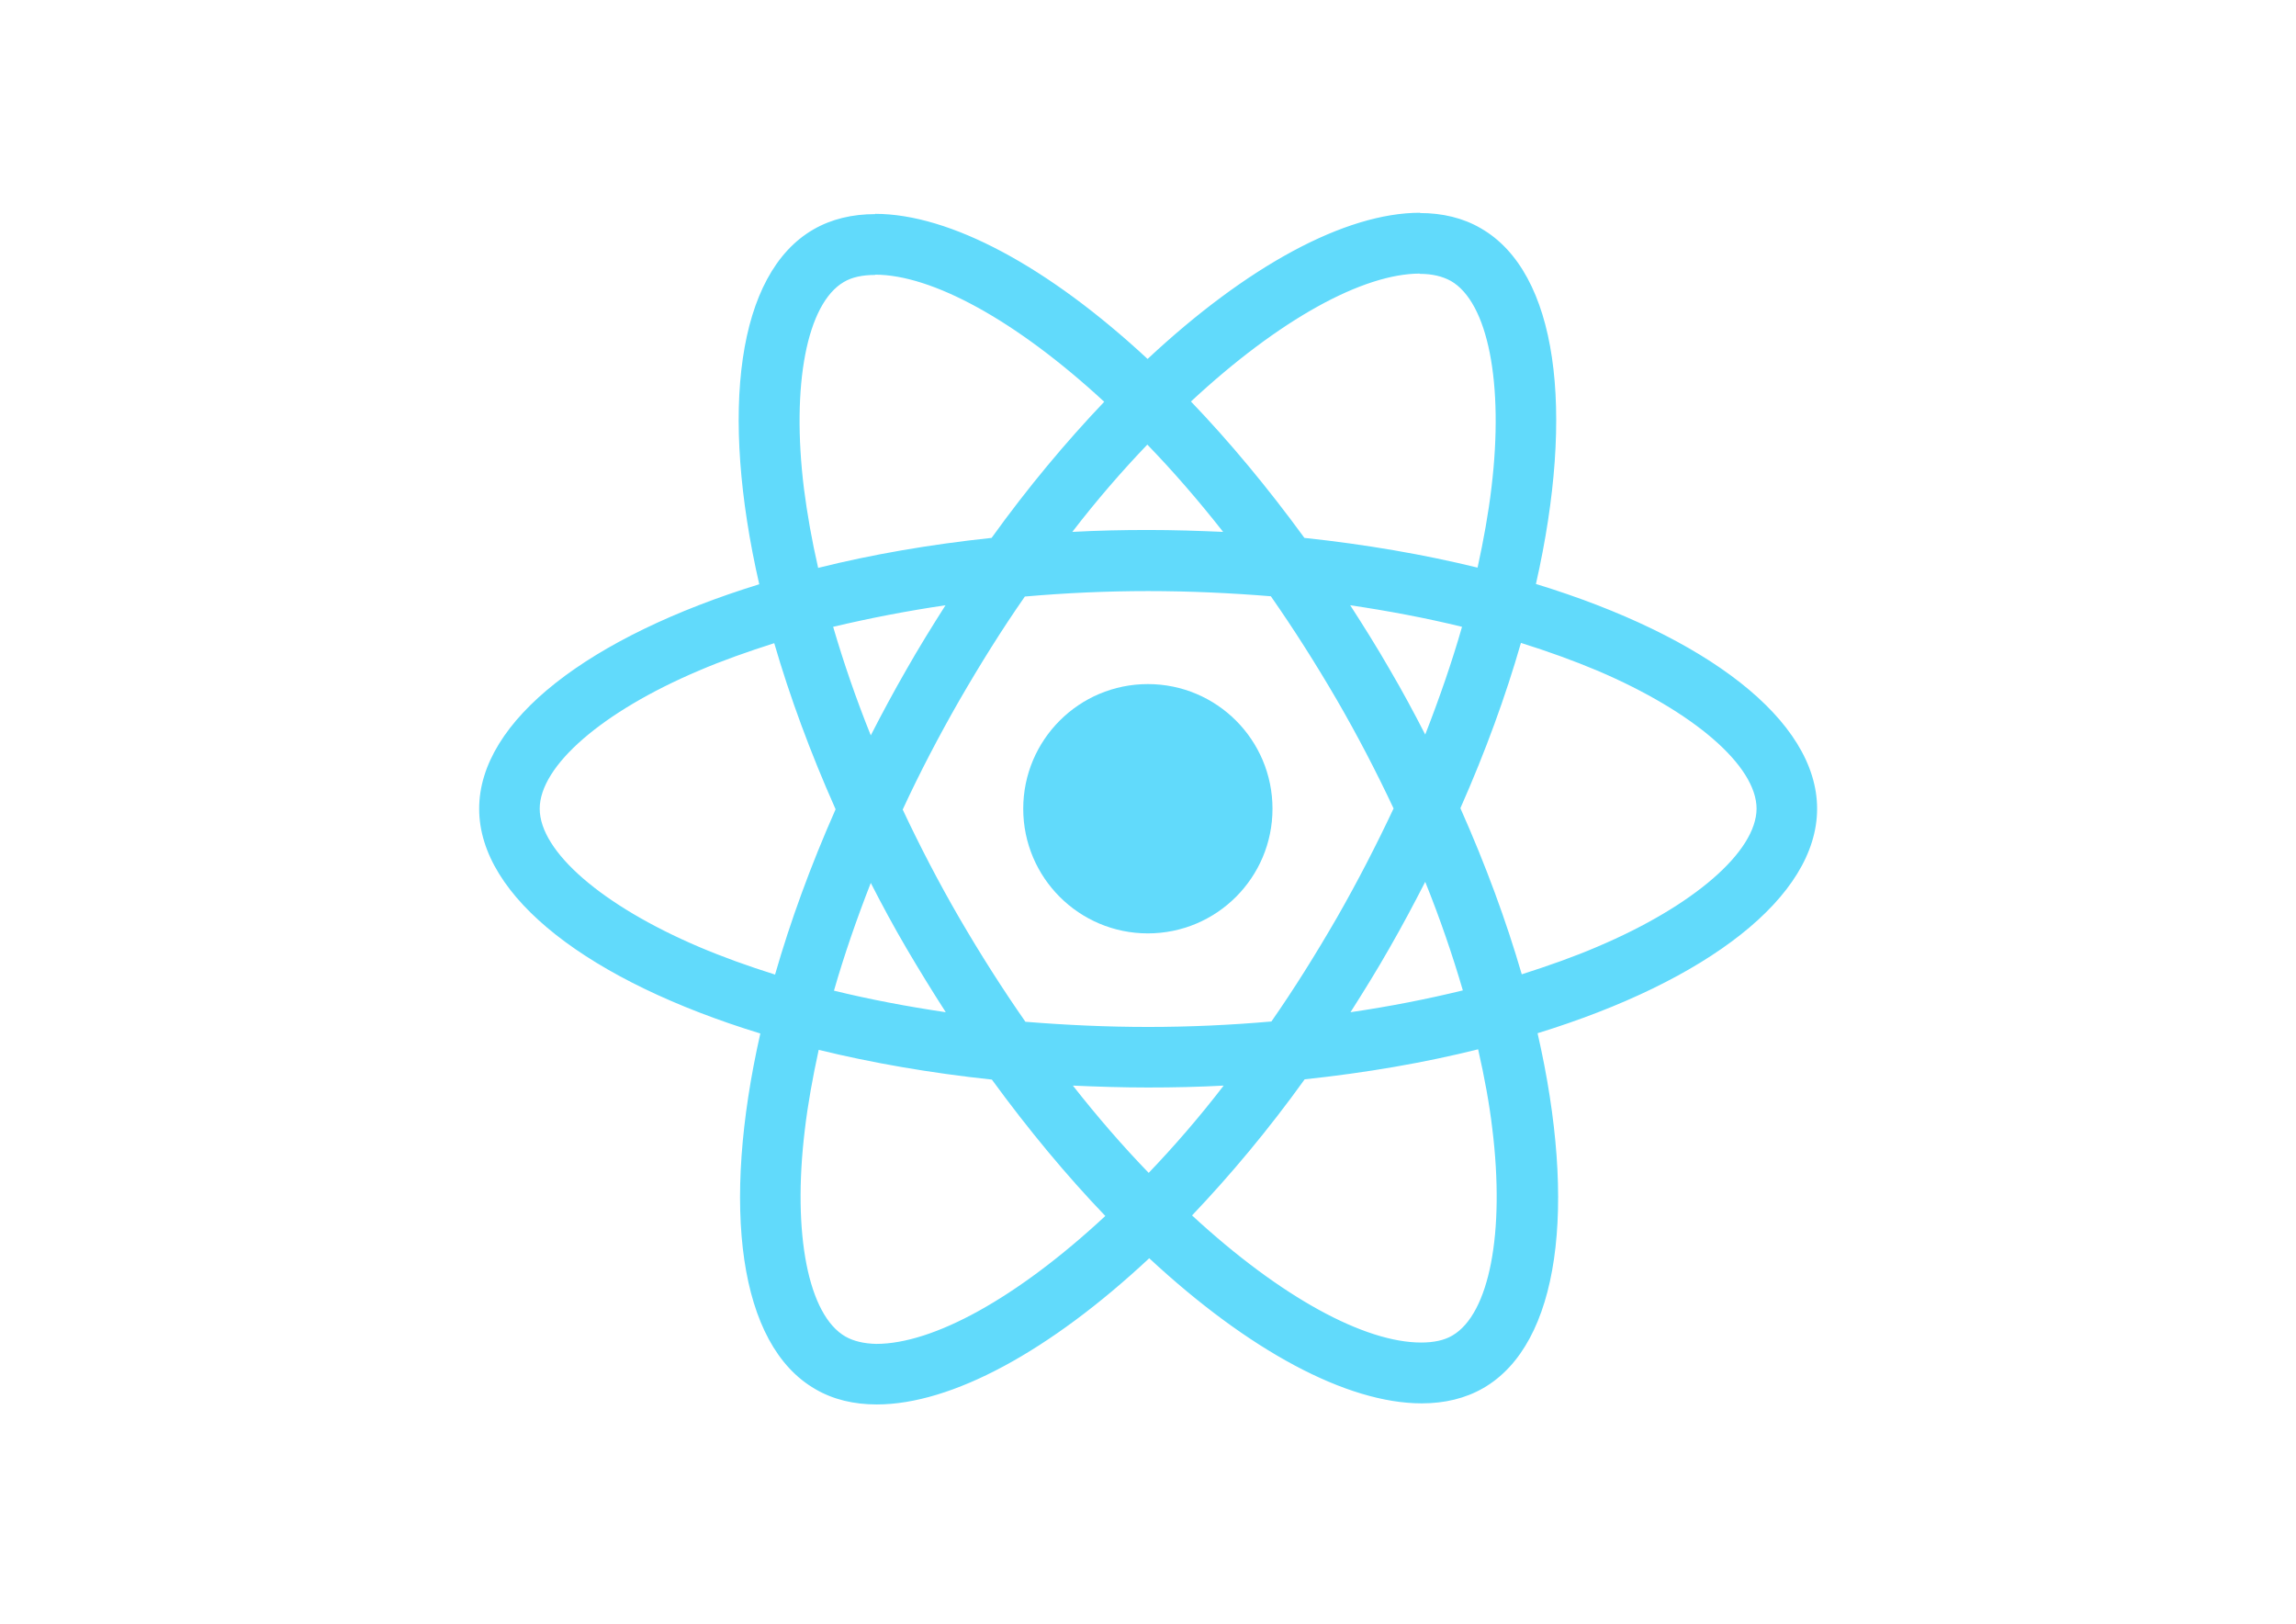
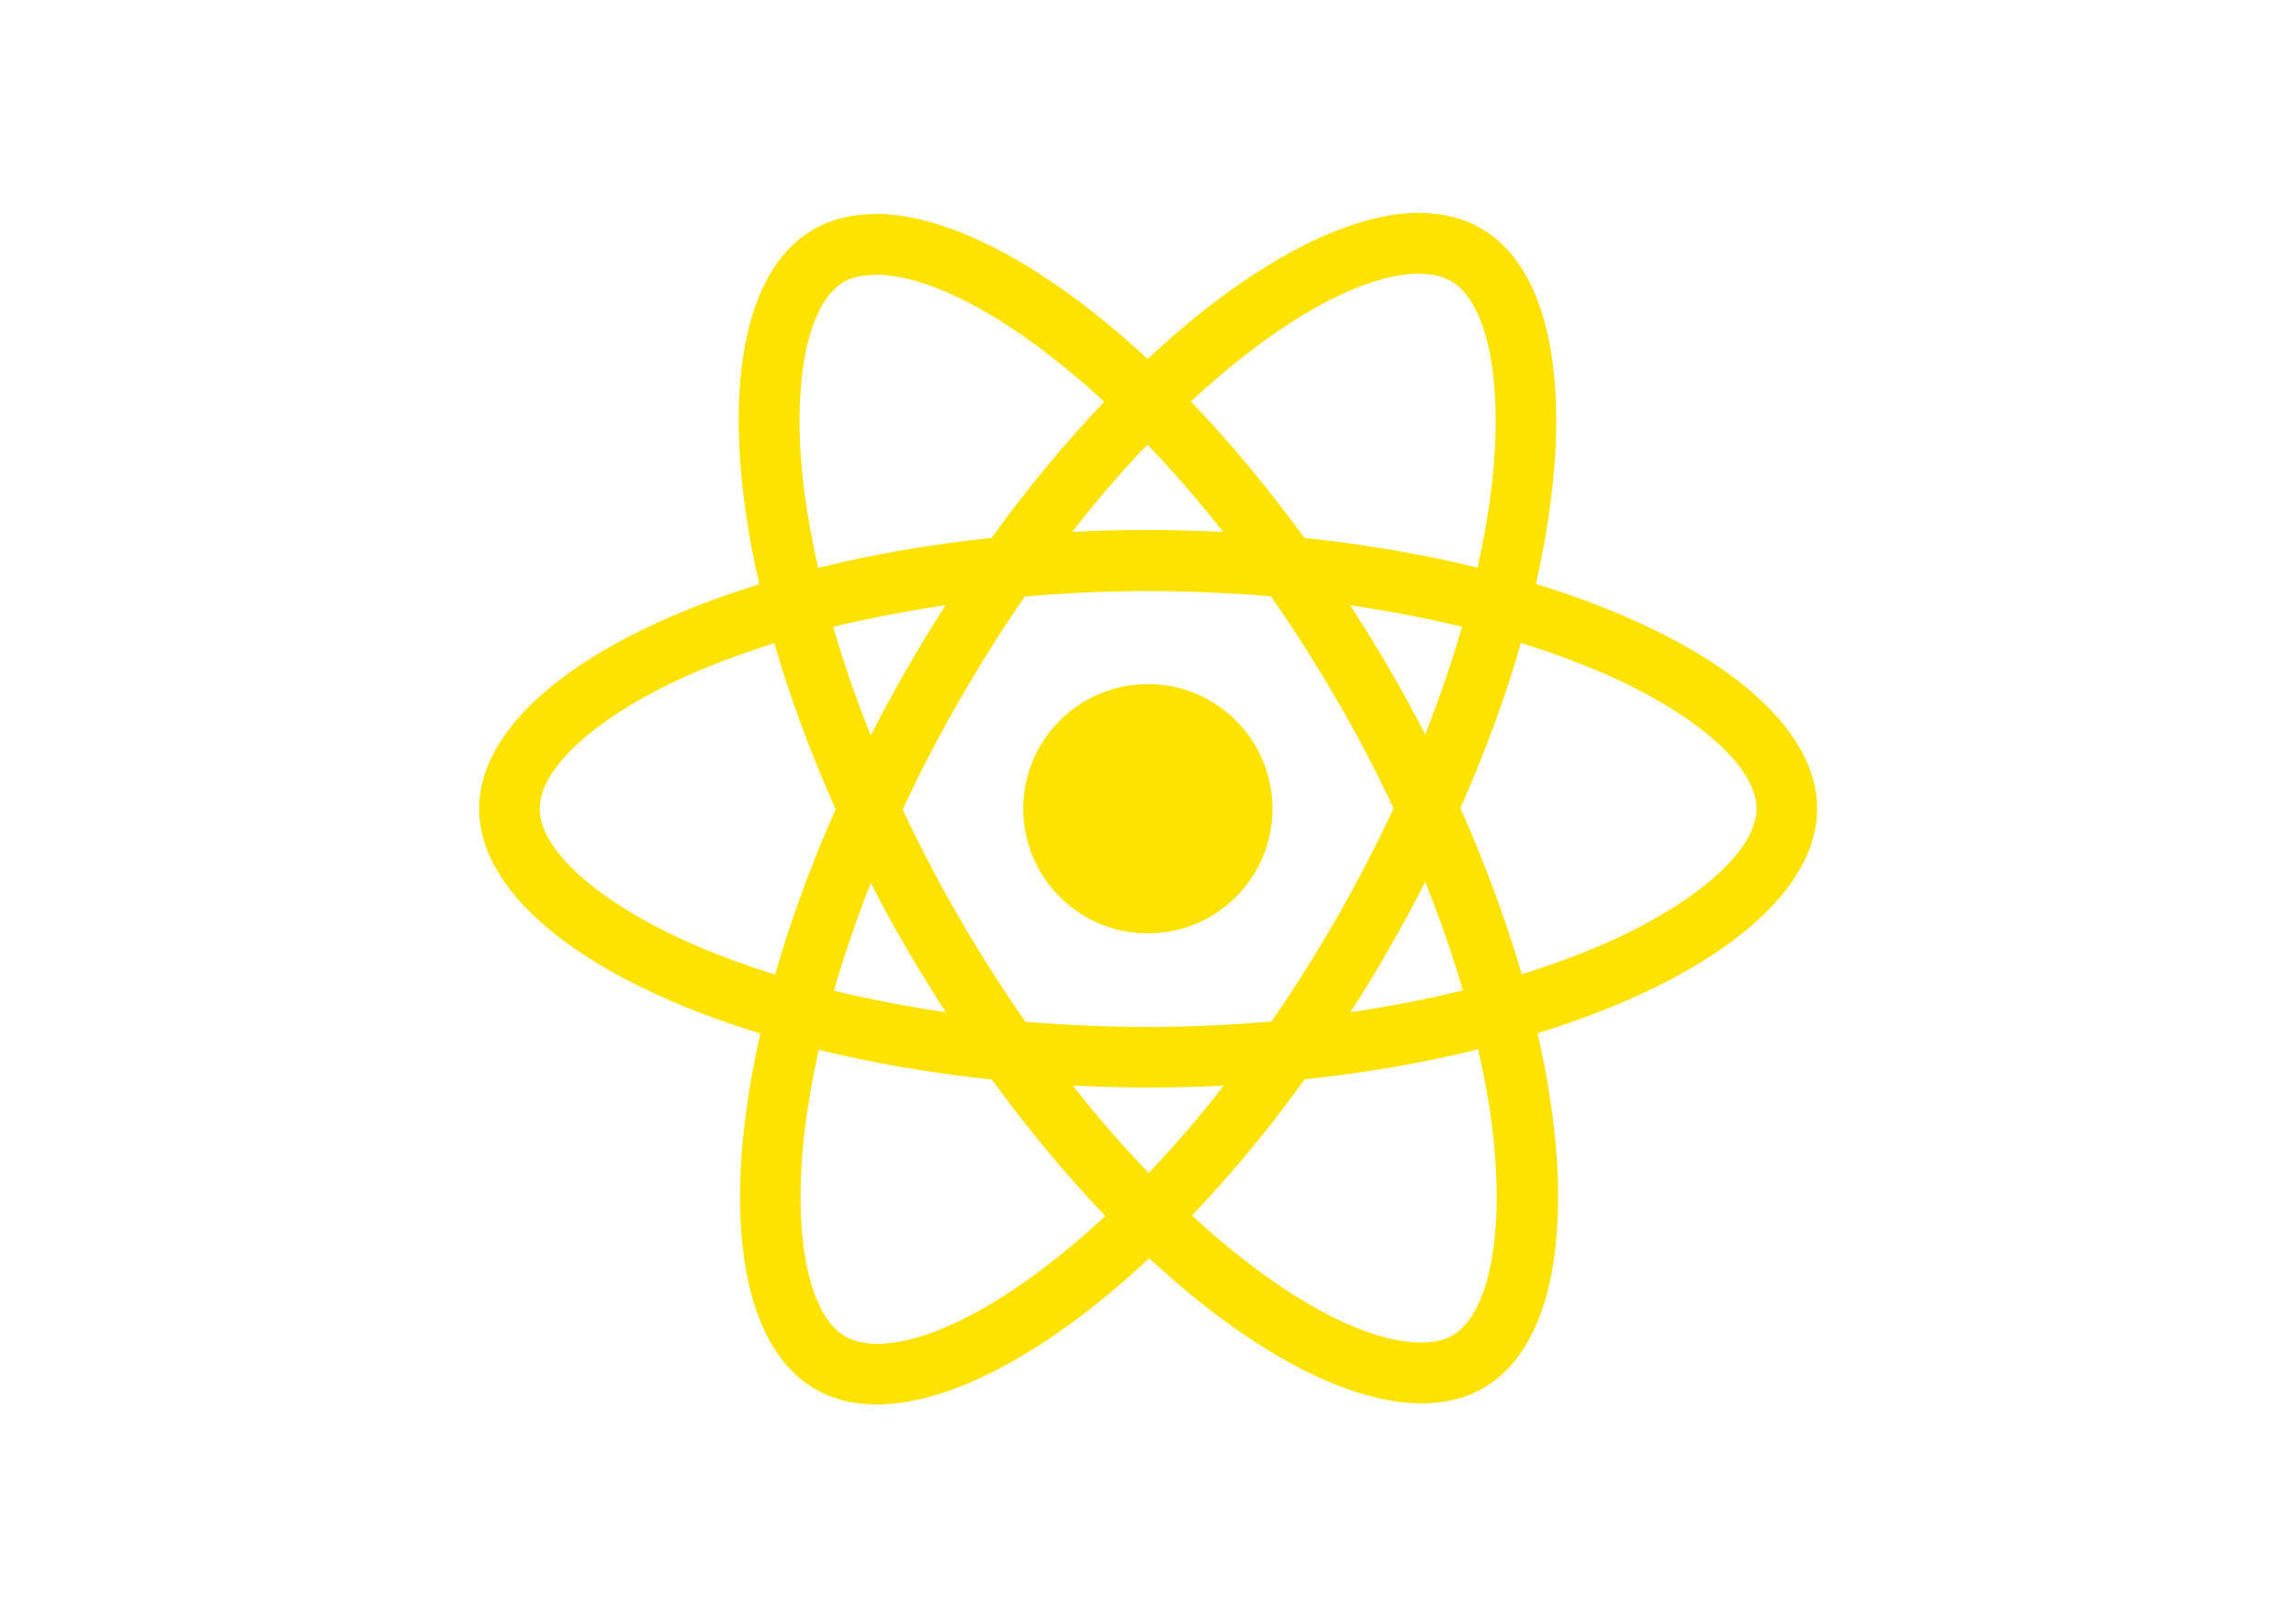
<svg xmlns="http://www.w3.org/2000/svg" viewBox="0 0 841.9 595.3">
-   <g fill="#61DAFB">
+   <g fill="#FFE300">
    <path d="M666.3 296.5c0-32.5-40.7-63.3-103.1-82.4 14.4-63.6 8-114.2-20.2-130.4-6.5-3.8-14.1-5.6-22.4-5.6v22.3c4.6 0 8.3.9 11.4 2.6 13.6 7.8 19.5 37.5 14.9 75.7-1.1 9.4-2.9 19.3-5.1 29.4-19.6-4.8-41-8.5-63.5-10.9-13.5-18.5-27.5-35.3-41.6-50 32.6-30.3 63.2-46.9 84-46.9V78c-27.5 0-63.5 19.6-99.9 53.6-36.4-33.8-72.4-53.2-99.9-53.2v22.3c20.7 0 51.4 16.5 84 46.6-14 14.7-28 31.4-41.3 49.9-22.6 2.4-44 6.1-63.6 11-2.3-10-4-19.7-5.2-29-4.7-38.2 1.1-67.9 14.6-75.8 3-1.8 6.9-2.6 11.5-2.6V78.5c-8.4 0-16 1.8-22.6 5.6-28.1 16.2-34.4 66.7-19.9 130.1-62.2 19.2-102.7 49.9-102.7 82.3 0 32.5 40.7 63.3 103.1 82.4-14.4 63.6-8 114.2 20.2 130.4 6.5 3.8 14.1 5.6 22.5 5.6 27.5 0 63.5-19.6 99.9-53.6 36.4 33.8 72.4 53.2 99.9 53.2 8.4 0 16-1.8 22.6-5.6 28.1-16.2 34.4-66.7 19.9-130.1 62-19.1 102.5-49.9 102.5-82.3zm-130.2-66.7c-3.7 12.9-8.3 26.2-13.5 39.5-4.1-8-8.4-16-13.1-24-4.6-8-9.5-15.8-14.4-23.4 14.2 2.1 27.9 4.7 41 7.9zm-45.8 106.5c-7.8 13.5-15.8 26.3-24.1 38.2-14.9 1.3-30 2-45.2 2-15.1 0-30.2-.7-45-1.9-8.3-11.9-16.4-24.6-24.2-38-7.6-13.1-14.5-26.4-20.8-39.8 6.2-13.4 13.2-26.8 20.7-39.9 7.8-13.5 15.8-26.3 24.1-38.2 14.9-1.3 30-2 45.2-2 15.1 0 30.2.7 45 1.9 8.3 11.9 16.4 24.6 24.2 38 7.6 13.1 14.5 26.4 20.8 39.8-6.3 13.4-13.2 26.8-20.7 39.9zm32.3-13c5.4 13.4 10 26.8 13.8 39.8-13.1 3.2-26.9 5.9-41.2 8 4.9-7.7 9.8-15.6 14.4-23.7 4.6-8 8.9-16.1 13-24.1zM421.2 430c-9.3-9.6-18.6-20.3-27.8-32 9 .4 18.2.7 27.5.7 9.4 0 18.7-.2 27.8-.7-9 11.7-18.3 22.4-27.5 32zm-74.4-58.9c-14.2-2.1-27.9-4.7-41-7.9 3.7-12.9 8.3-26.2 13.5-39.5 4.1 8 8.4 16 13.1 24 4.7 8 9.5 15.8 14.4 23.4zM420.7 163c9.3 9.6 18.6 20.3 27.8 32-9-.4-18.2-.7-27.5-.7-9.4 0-18.7.2-27.8.7 9-11.7 18.3-22.4 27.5-32zm-74 58.9c-4.9 7.7-9.8 15.6-14.4 23.7-4.6 8-8.9 16-13 24-5.4-13.4-10-26.8-13.8-39.8 13.1-3.1 26.9-5.8 41.2-7.9zm-90.5 125.2c-35.4-15.1-58.3-34.9-58.3-50.6 0-15.7 22.9-35.6 58.3-50.6 8.6-3.7 18-7 27.7-10.1 5.7 19.6 13.2 40 22.5 60.9-9.2 20.8-16.6 41.1-22.2 60.6-9.9-3.1-19.3-6.5-28-10.2zM310 490c-13.6-7.8-19.5-37.5-14.9-75.7 1.1-9.4 2.9-19.3 5.1-29.4 19.6 4.8 41 8.5 63.5 10.9 13.5 18.5 27.5 35.3 41.6 50-32.6 30.3-63.2 46.9-84 46.9-4.5-.1-8.3-1-11.3-2.7zm237.2-76.2c4.7 38.2-1.1 67.9-14.6 75.8-3 1.8-6.9 2.6-11.5 2.6-20.7 0-51.4-16.5-84-46.6 14-14.7 28-31.4 41.3-49.9 22.6-2.4 44-6.1 63.6-11 2.3 10.1 4.1 19.8 5.2 29.1zm38.5-66.7c-8.6 3.7-18 7-27.7 10.1-5.7-19.6-13.2-40-22.5-60.9 9.2-20.8 16.6-41.1 22.2-60.6 9.9 3.1 19.3 6.5 28.1 10.2 35.4 15.1 58.3 34.9 58.3 50.6-.1 15.7-23 35.6-58.4 50.6zM320.8 78.4z" />
    <circle cx="420.9" cy="296.5" r="45.7" />
    <path d="M520.5 78.1z" />
  </g>
</svg>
